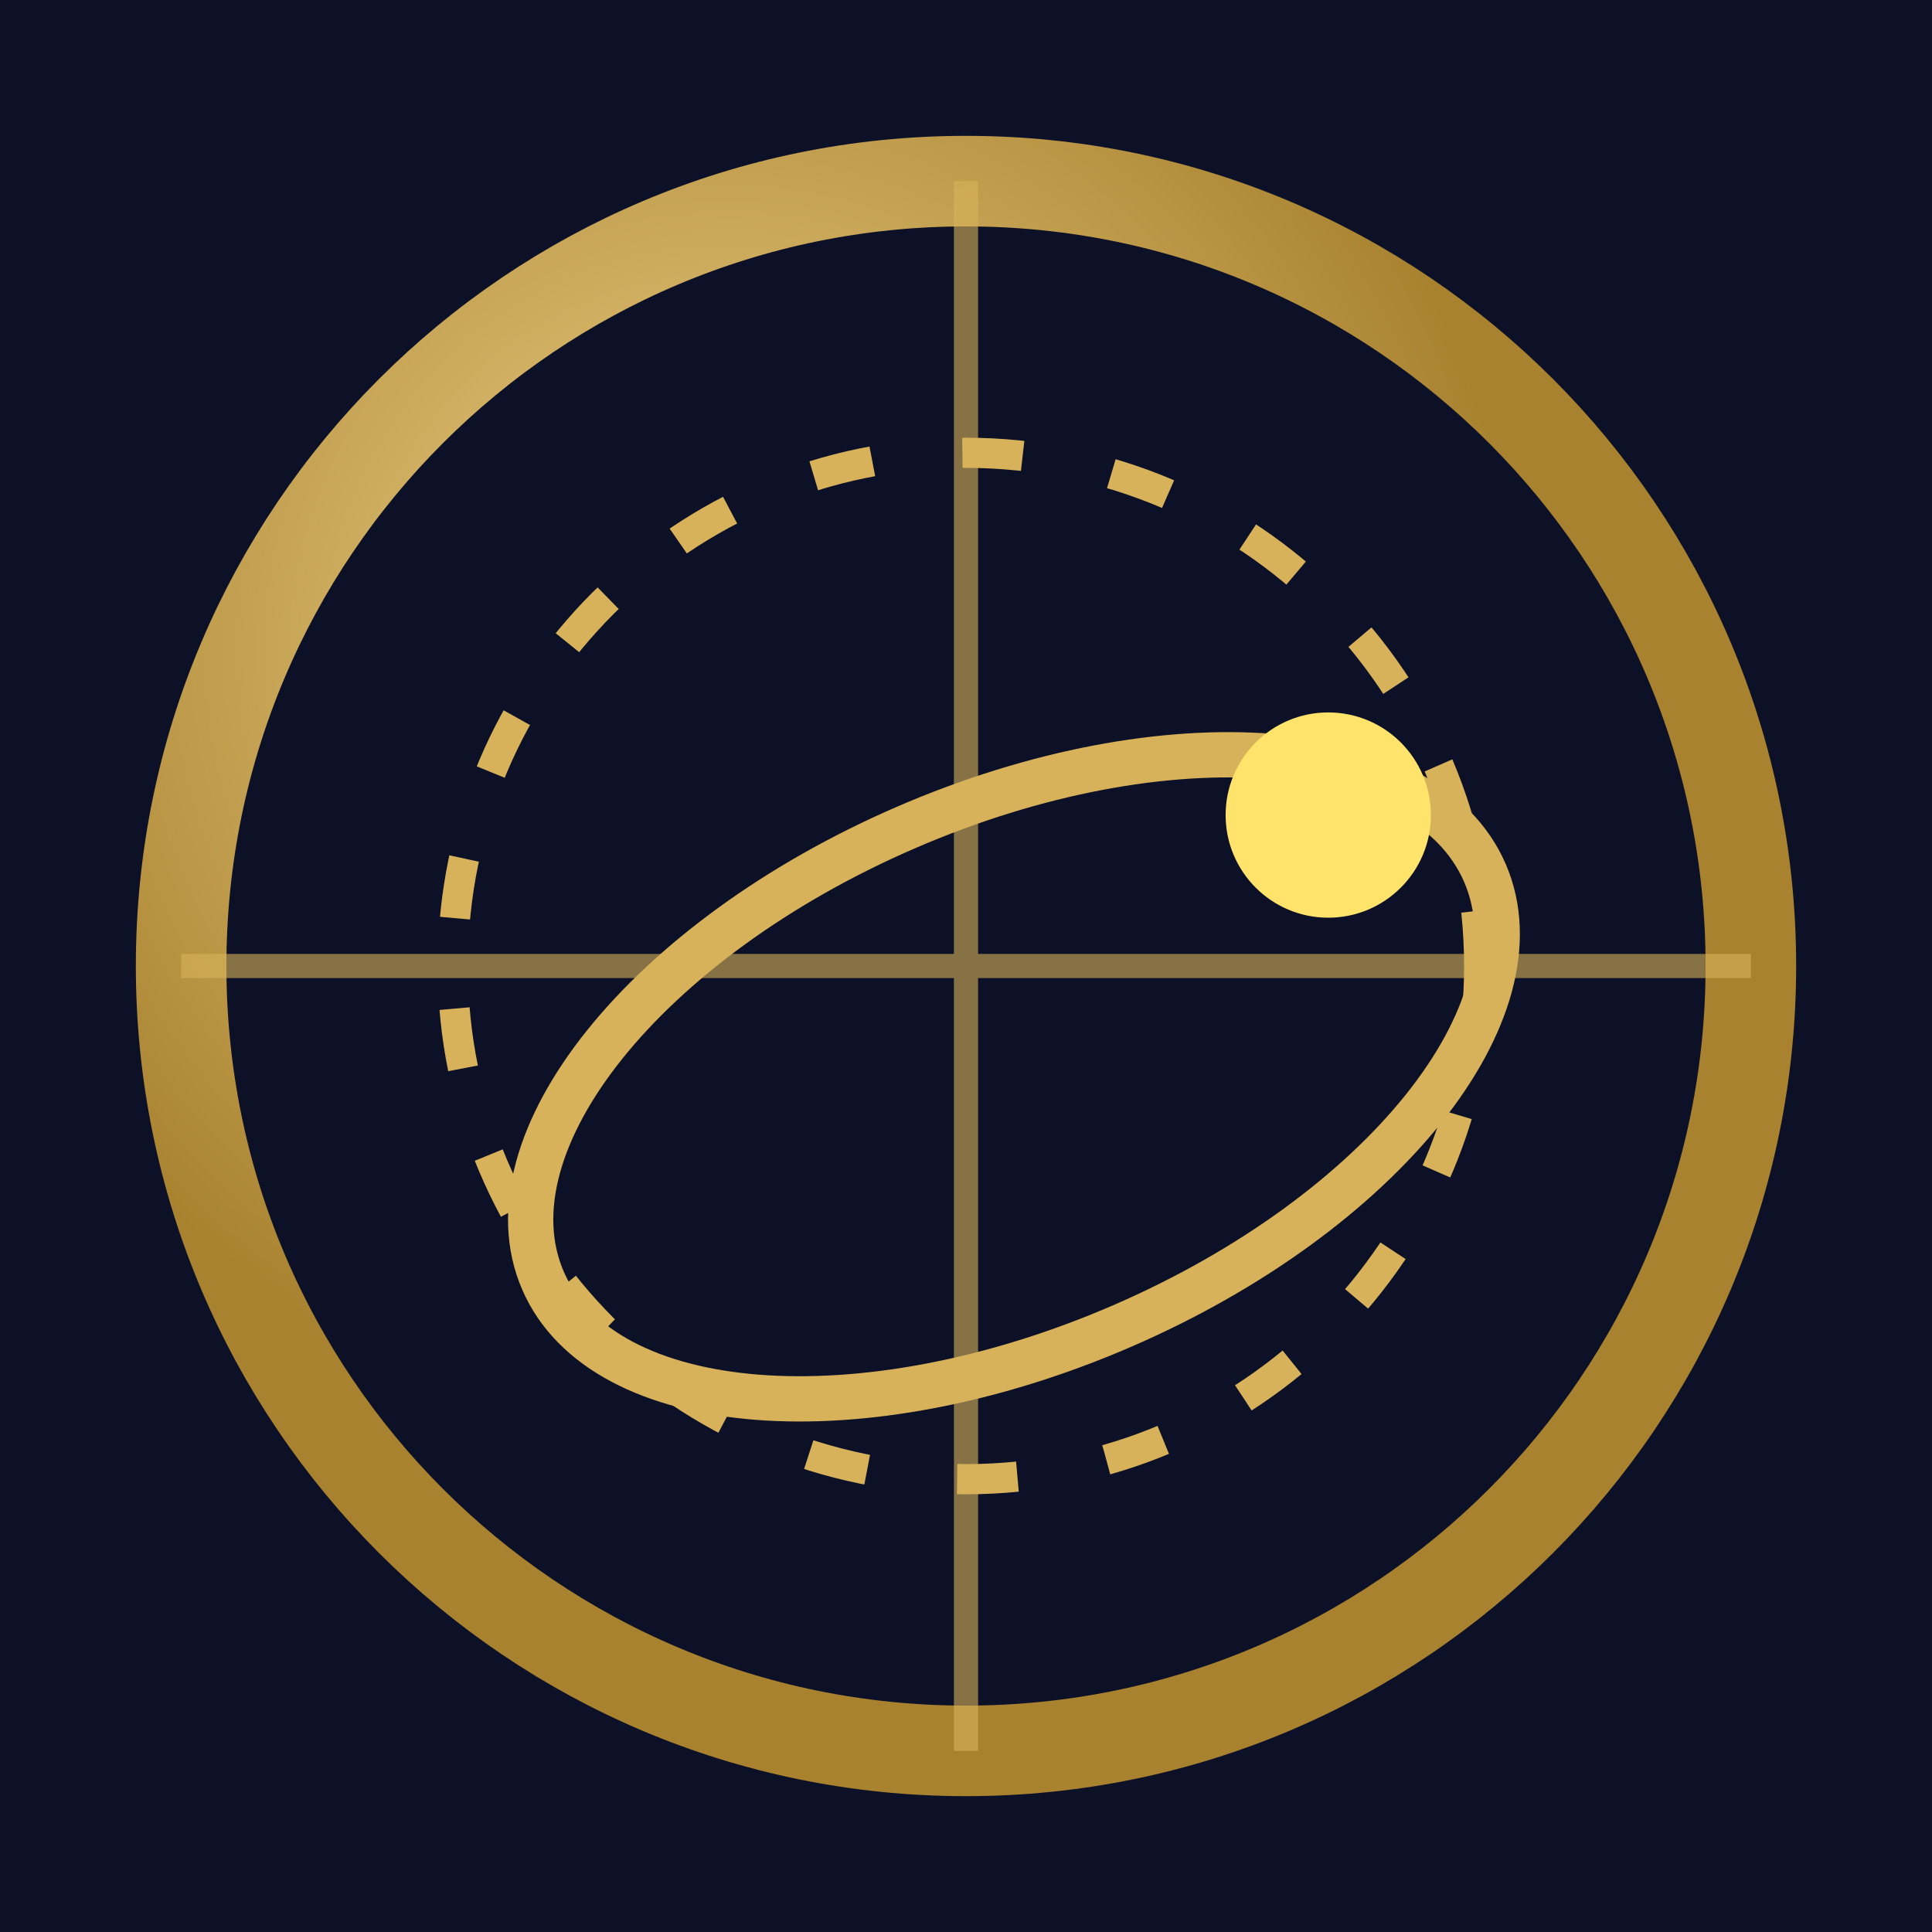
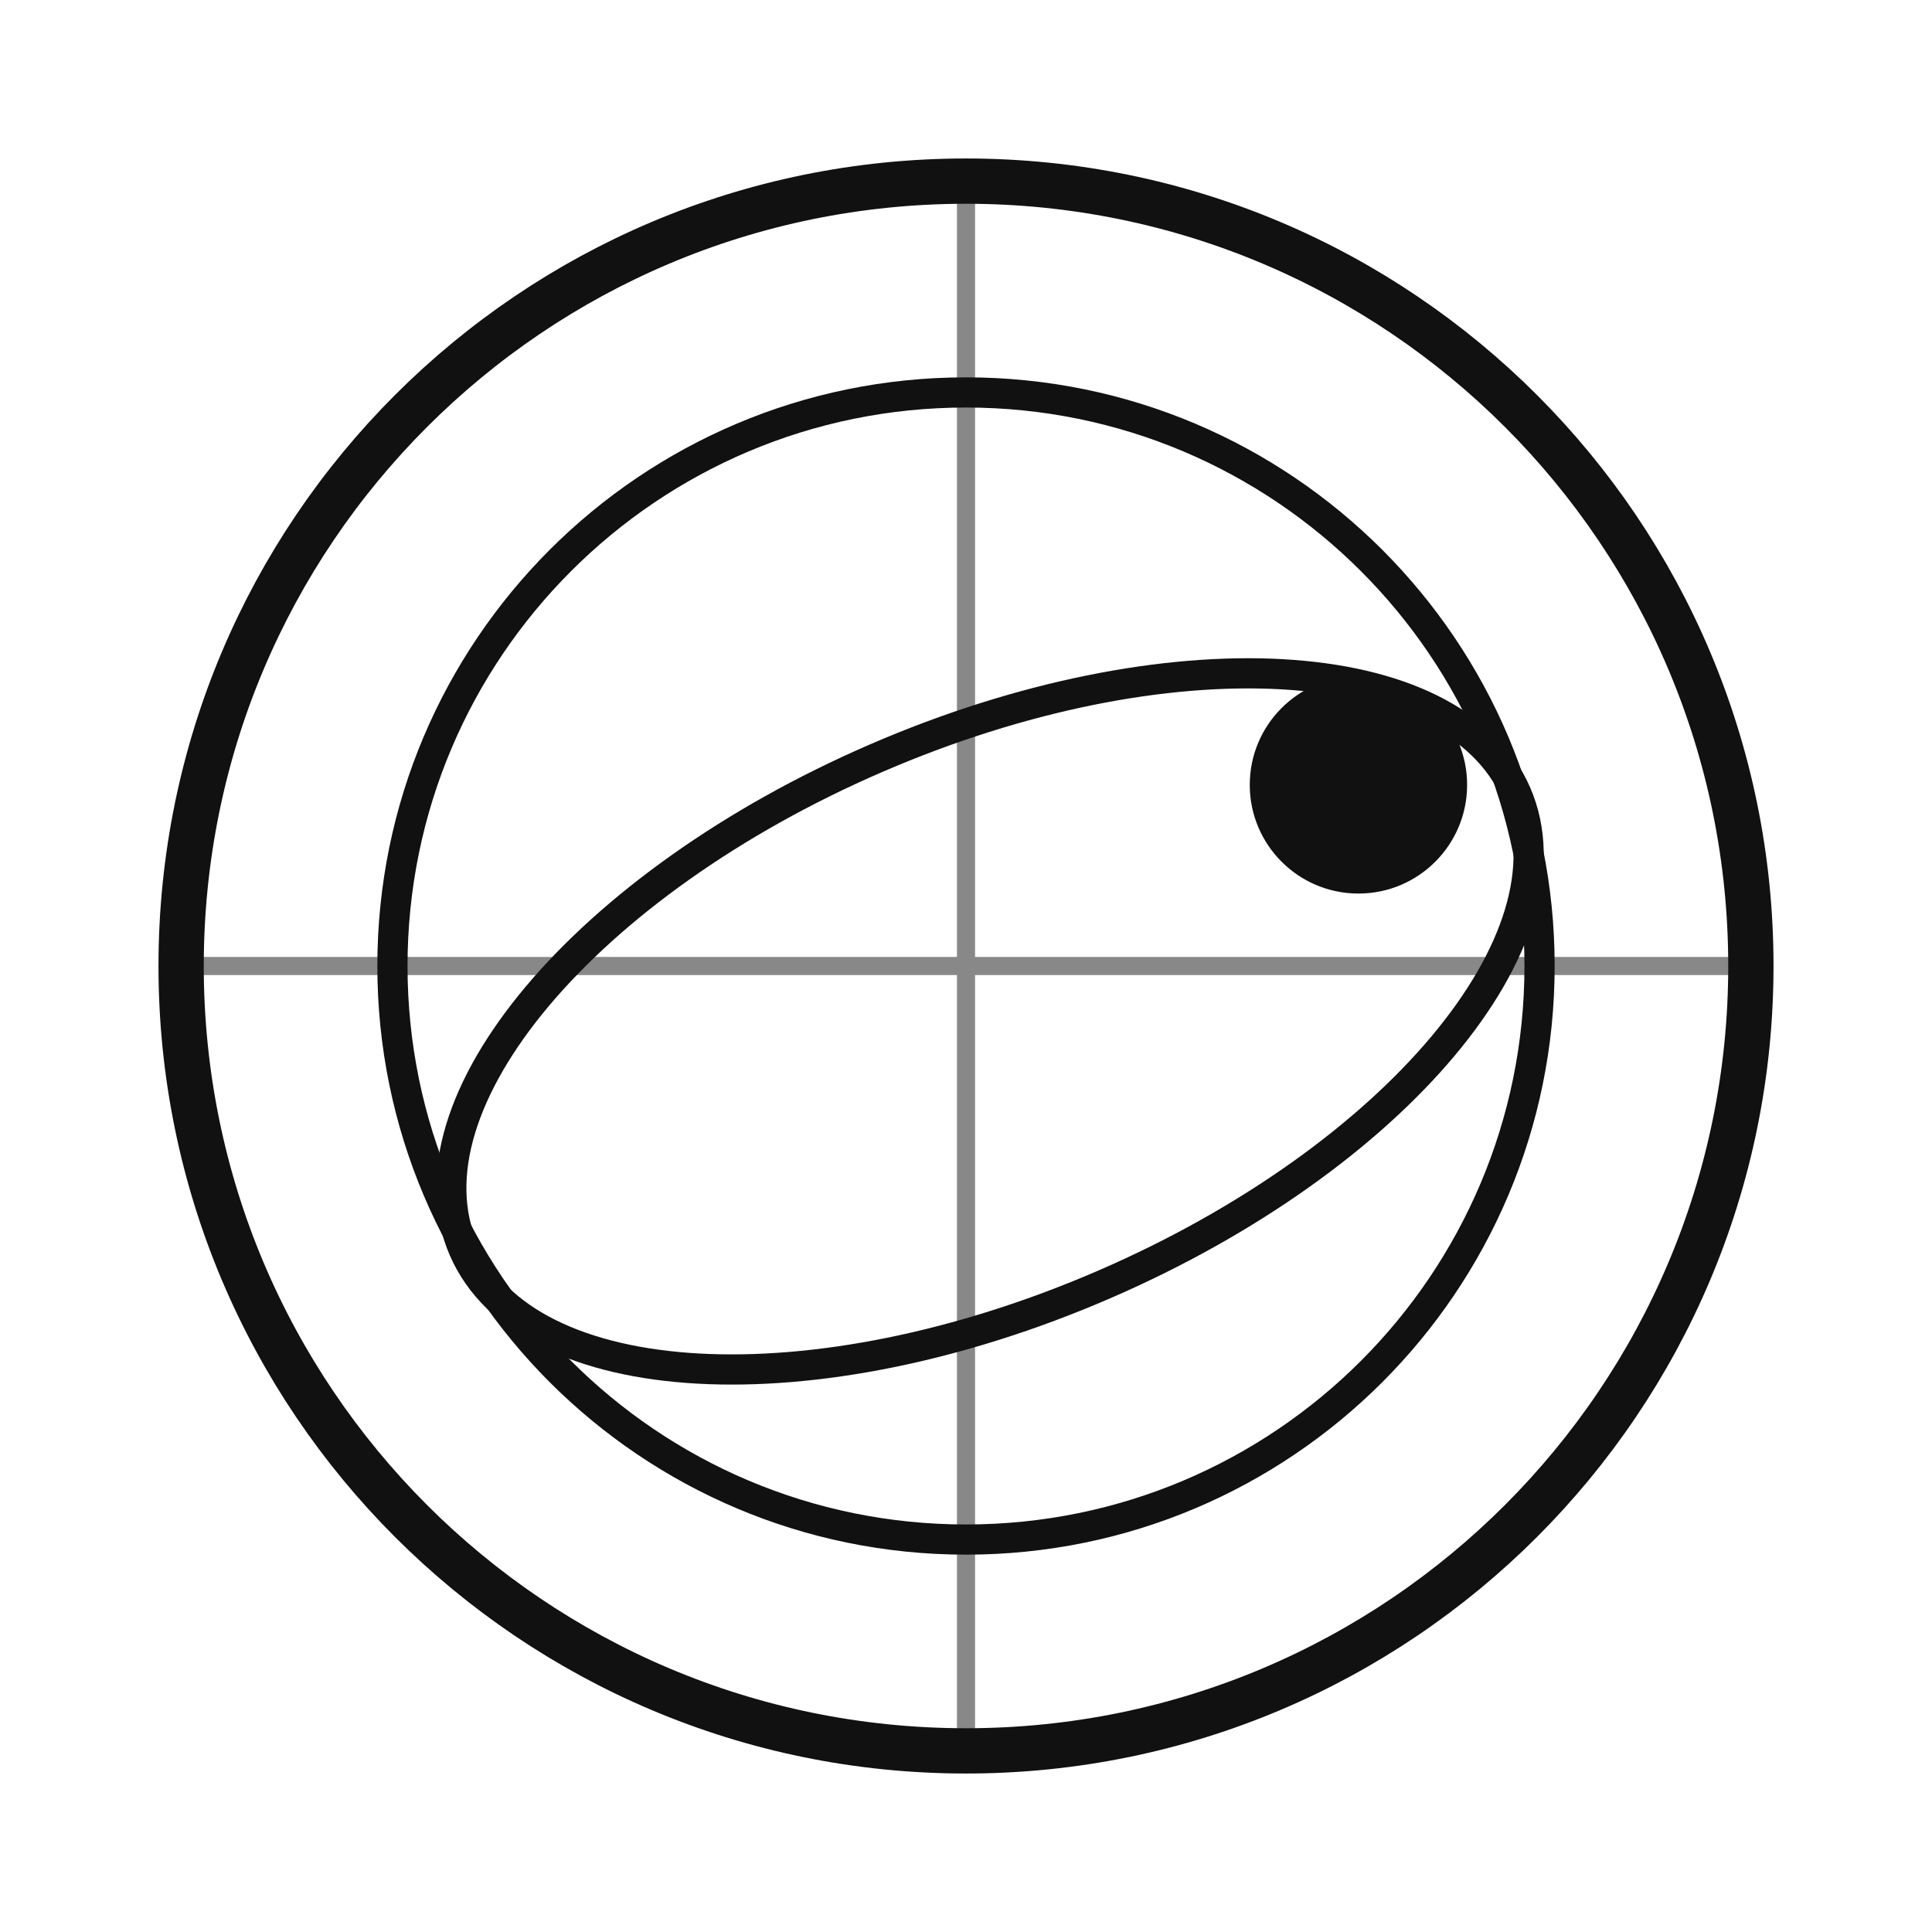
<svg xmlns="http://www.w3.org/2000/svg" viewBox="0 0 64 64">
-   <defs>
-     <radialGradient id="b" cx="35%" cy="30%">
-       <stop offset="0" stop-color="#f1d38a" />
-       <stop offset="1" stop-color="#a8822f" />
-     </radialGradient>
-   </defs>
-   <rect width="64" height="64" fill="#0c1128" />
-   <circle cx="32" cy="32" r="26" fill="none" stroke="url(#b)" stroke-width="3" />
-   <circle cx="32" cy="32" r="17" fill="none" stroke="#d8b25a" stroke-width="1" stroke-dasharray="2 3" />
-   <ellipse cx="32" cy="36" rx="17" ry="9" fill="none" stroke="#d8b25a" stroke-width="1.5" transform="rotate(-23.4 32 32)" />
-   <path d="M32 6v52M6 32h52" stroke="#d8b25a" stroke-width=".8" opacity=".6" />
-   <circle cx="44" cy="27" r="3.4" fill="#ffe36b" />
+   <rect width="64" height="64" fill="#fff" />
+   <circle cx="32" cy="32" r="26" fill="none" stroke="#111" stroke-width="1.5" />
+   <circle cx="32" cy="32" r="19" fill="none" stroke="#111" stroke-width="1" />
+   <ellipse cx="32" cy="34" rx="19" ry="9.5" fill="none" stroke="#111" stroke-width="1" transform="rotate(-23.4 32 32)" />
+   <path d="M32 6v52M6 32h52" stroke="#111" stroke-width=".6" opacity=".5" />
+   <circle cx="45" cy="26" r="3.6" fill="#111" />
</svg>
